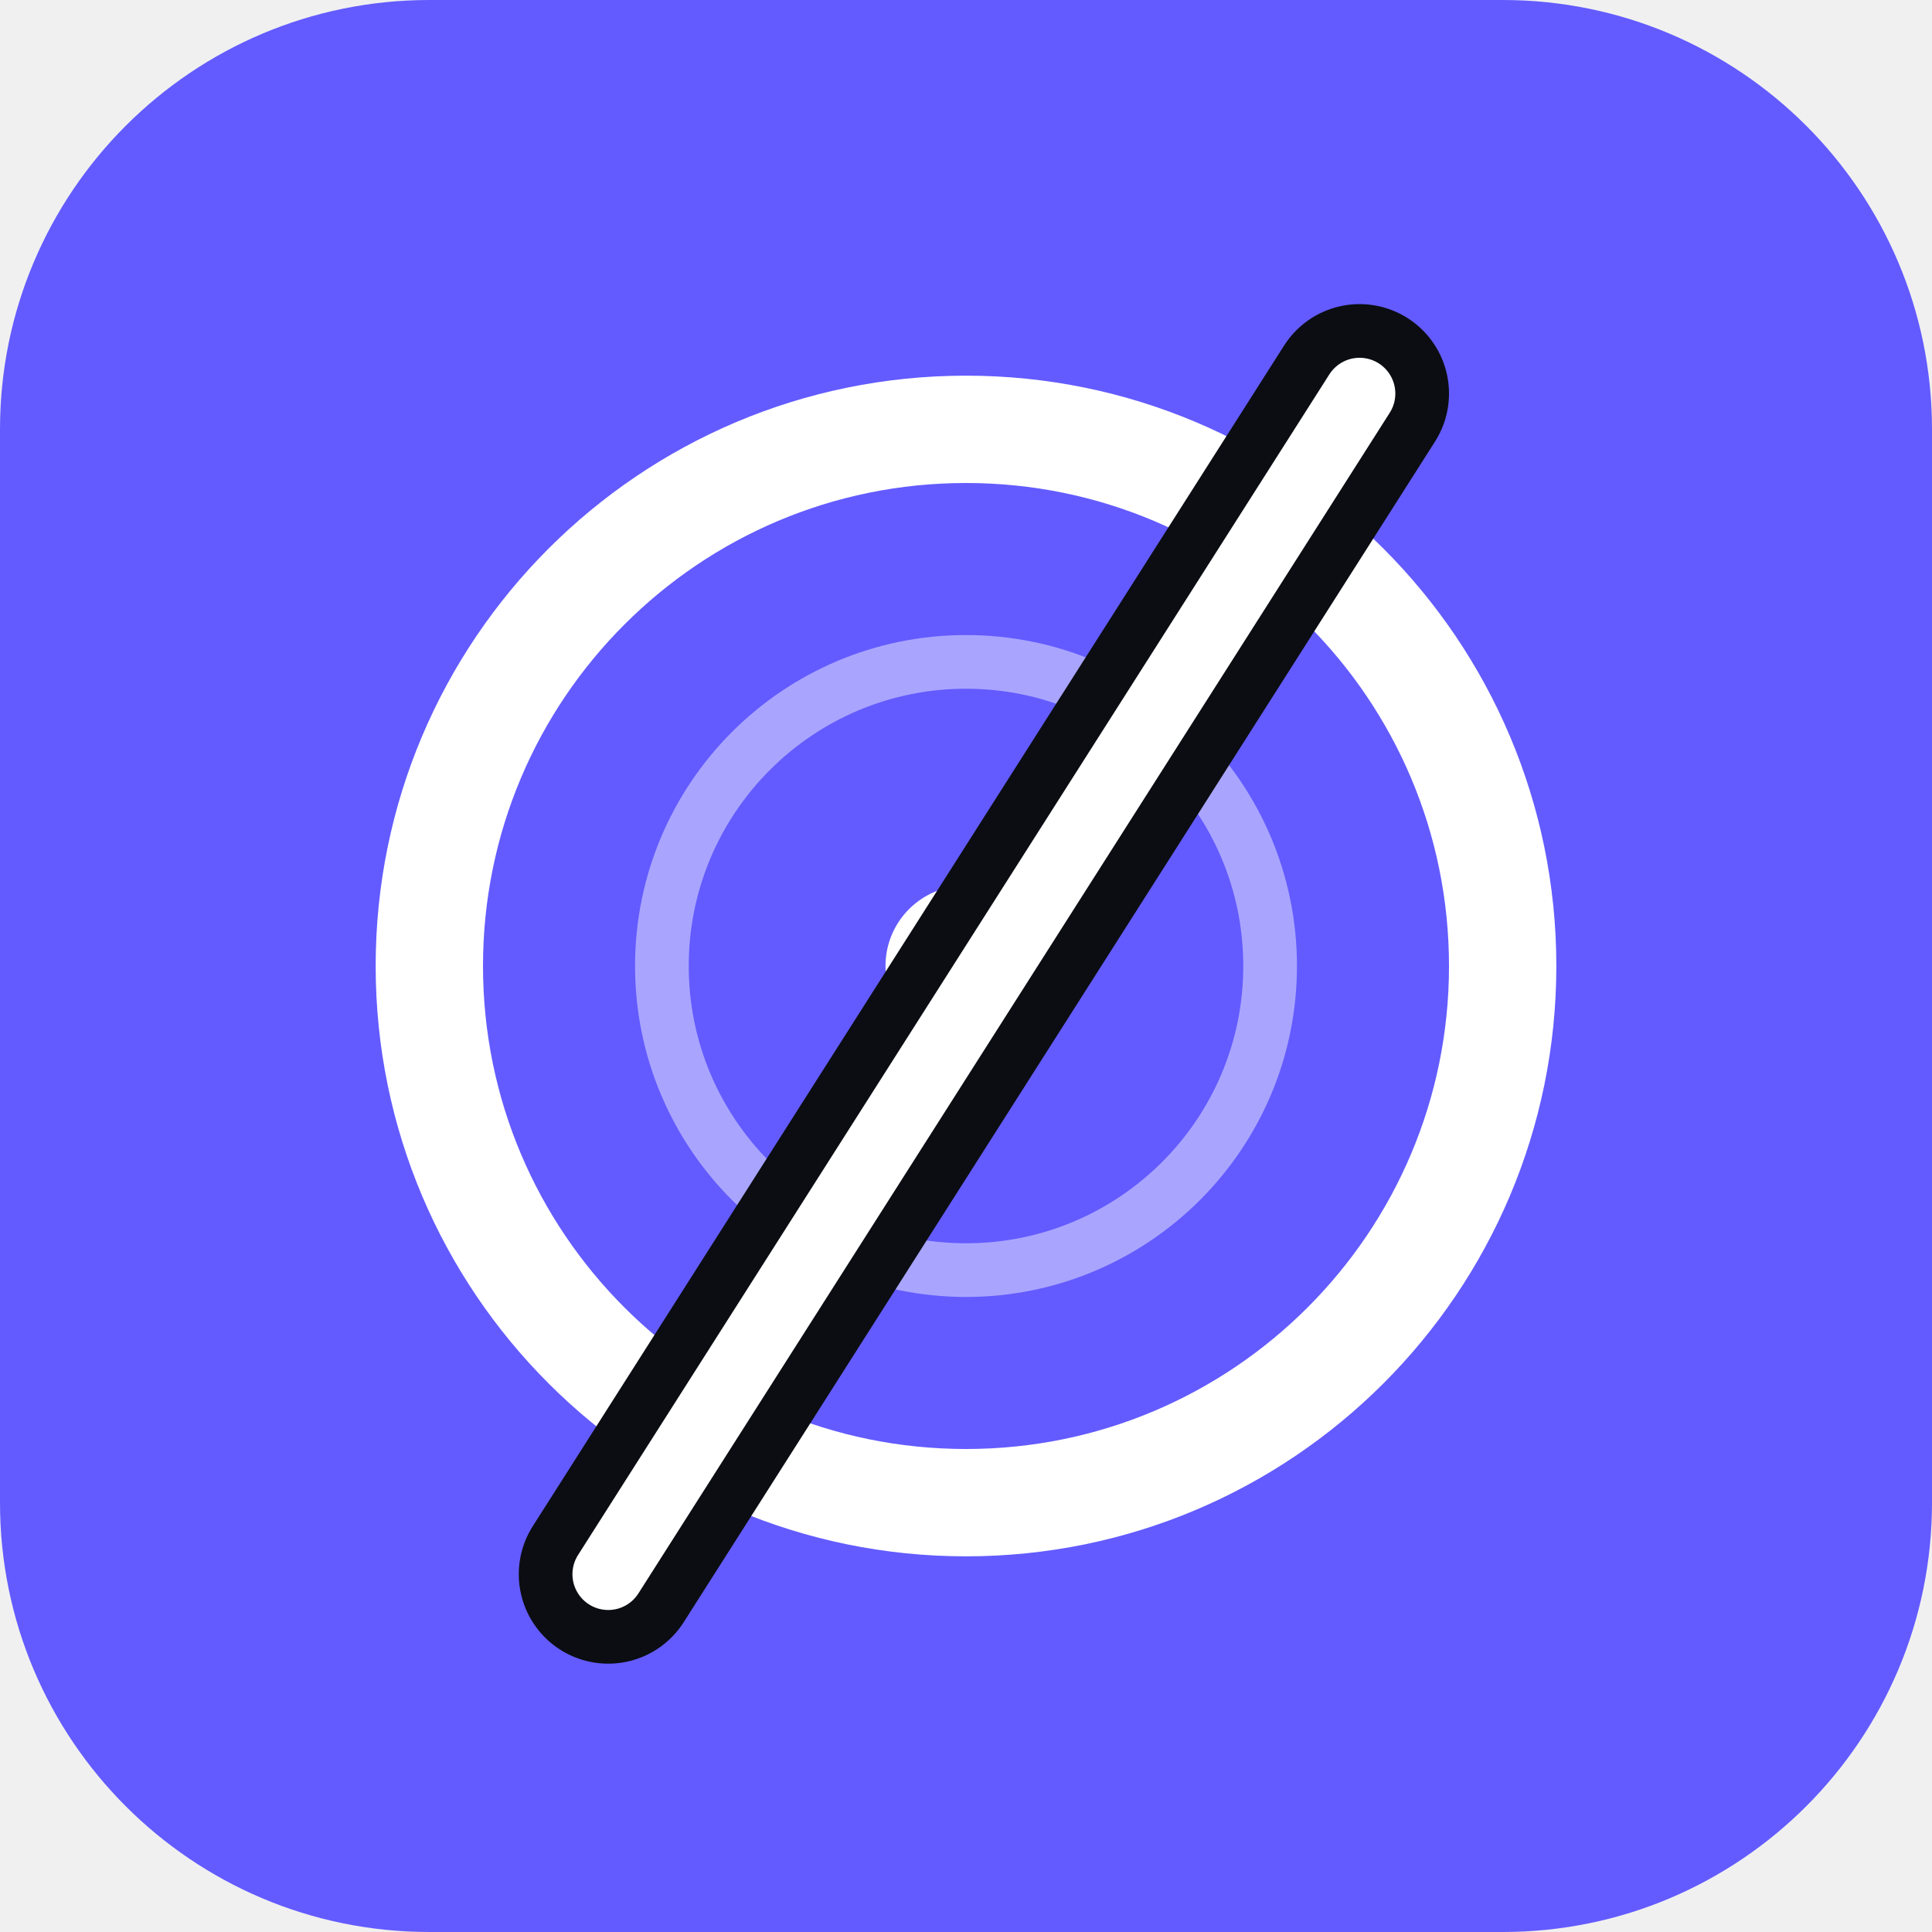
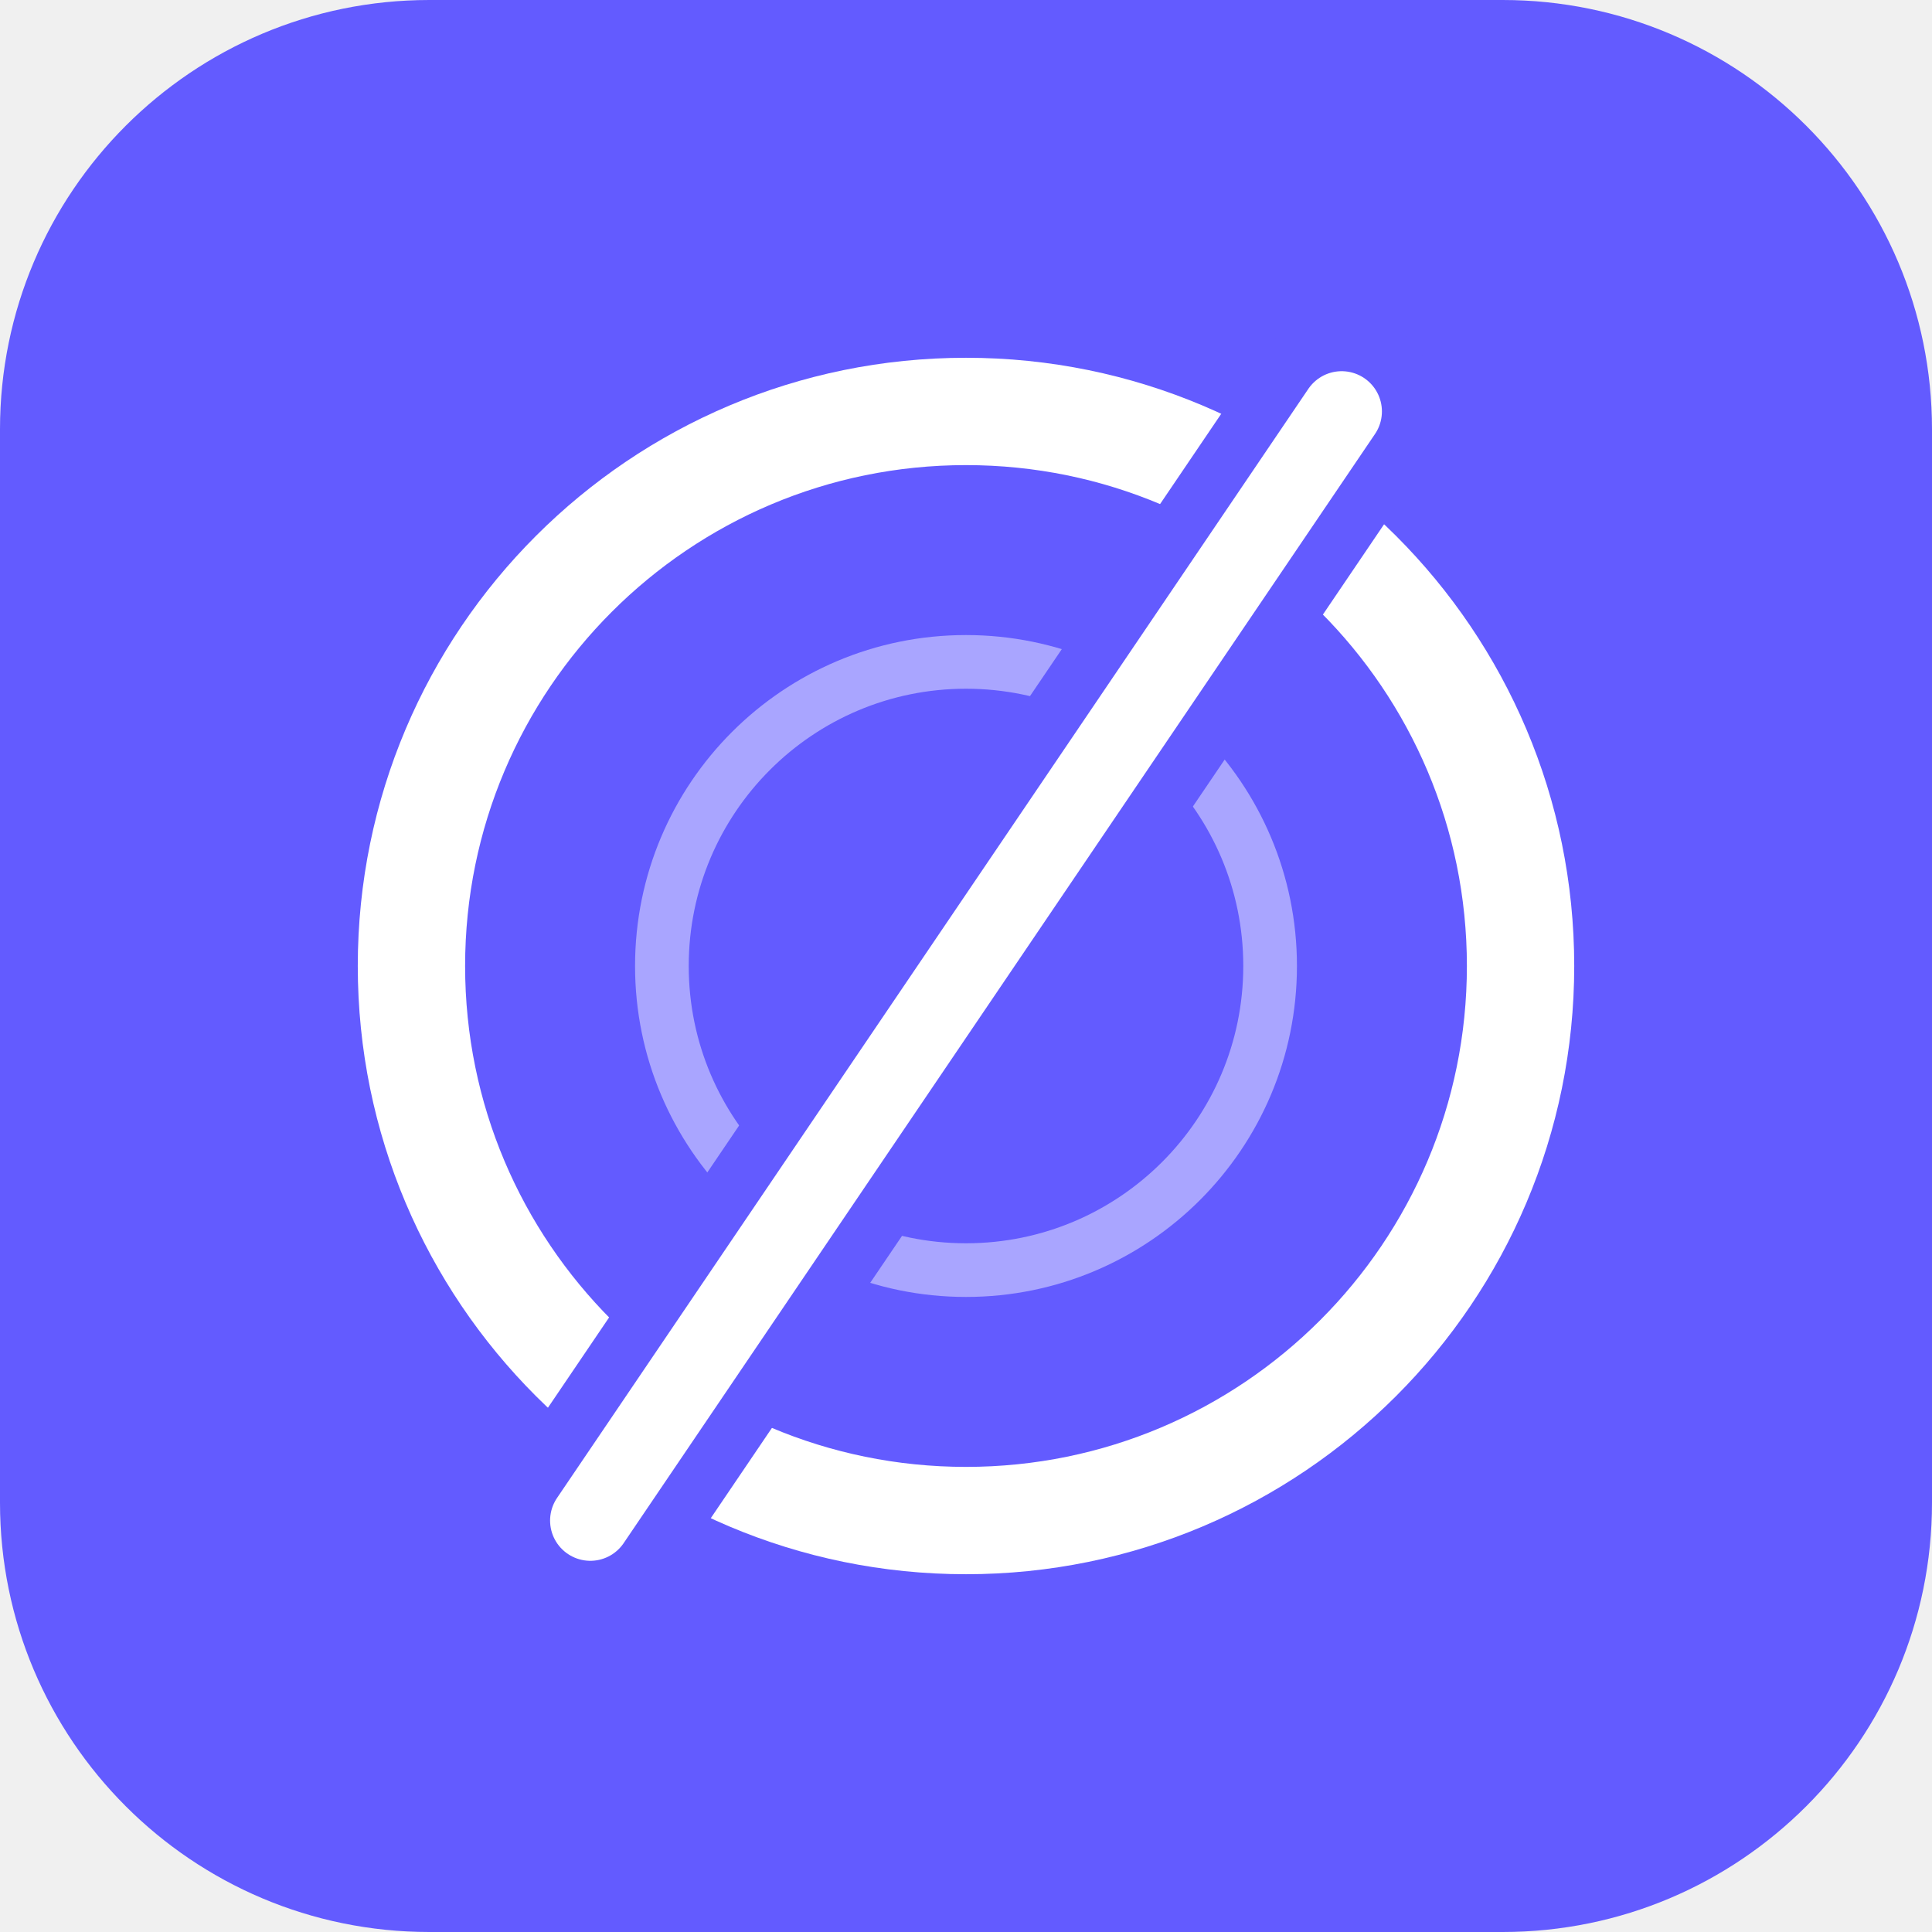
<svg xmlns="http://www.w3.org/2000/svg" viewBox="0 0 108 108" width="108" height="108">
  <rect width="108" height="108" rx="24" fill="#635BFF" />
-   <circle cx="54" cy="54" r="30" fill="none" stroke="#FFFFFF" stroke-width="6" />
+   <circle cx="54" cy="54" r="31" fill="none" stroke="#FFFFFF" stroke-width="6" />
  <circle cx="54" cy="54" r="17" fill="none" stroke="#FFFFFF" stroke-opacity="0.45" stroke-width="3" />
  <circle cx="54" cy="54" r="4.5" fill="#FFFFFF" />
-   <path d="M76 22 L34 88" stroke="#0B0D12" stroke-width="10" stroke-linecap="round" />
-   <path d="M76 22 L34 88" stroke="#FFFFFF" stroke-width="4" stroke-linecap="round" />
+   <path d="M75 23 L33 85" stroke="#635BFF" stroke-width="11" stroke-linecap="round" />
+   <path d="M75 23 L33 85" stroke="#FFFFFF" stroke-width="4.5" stroke-linecap="round" />
</svg>
